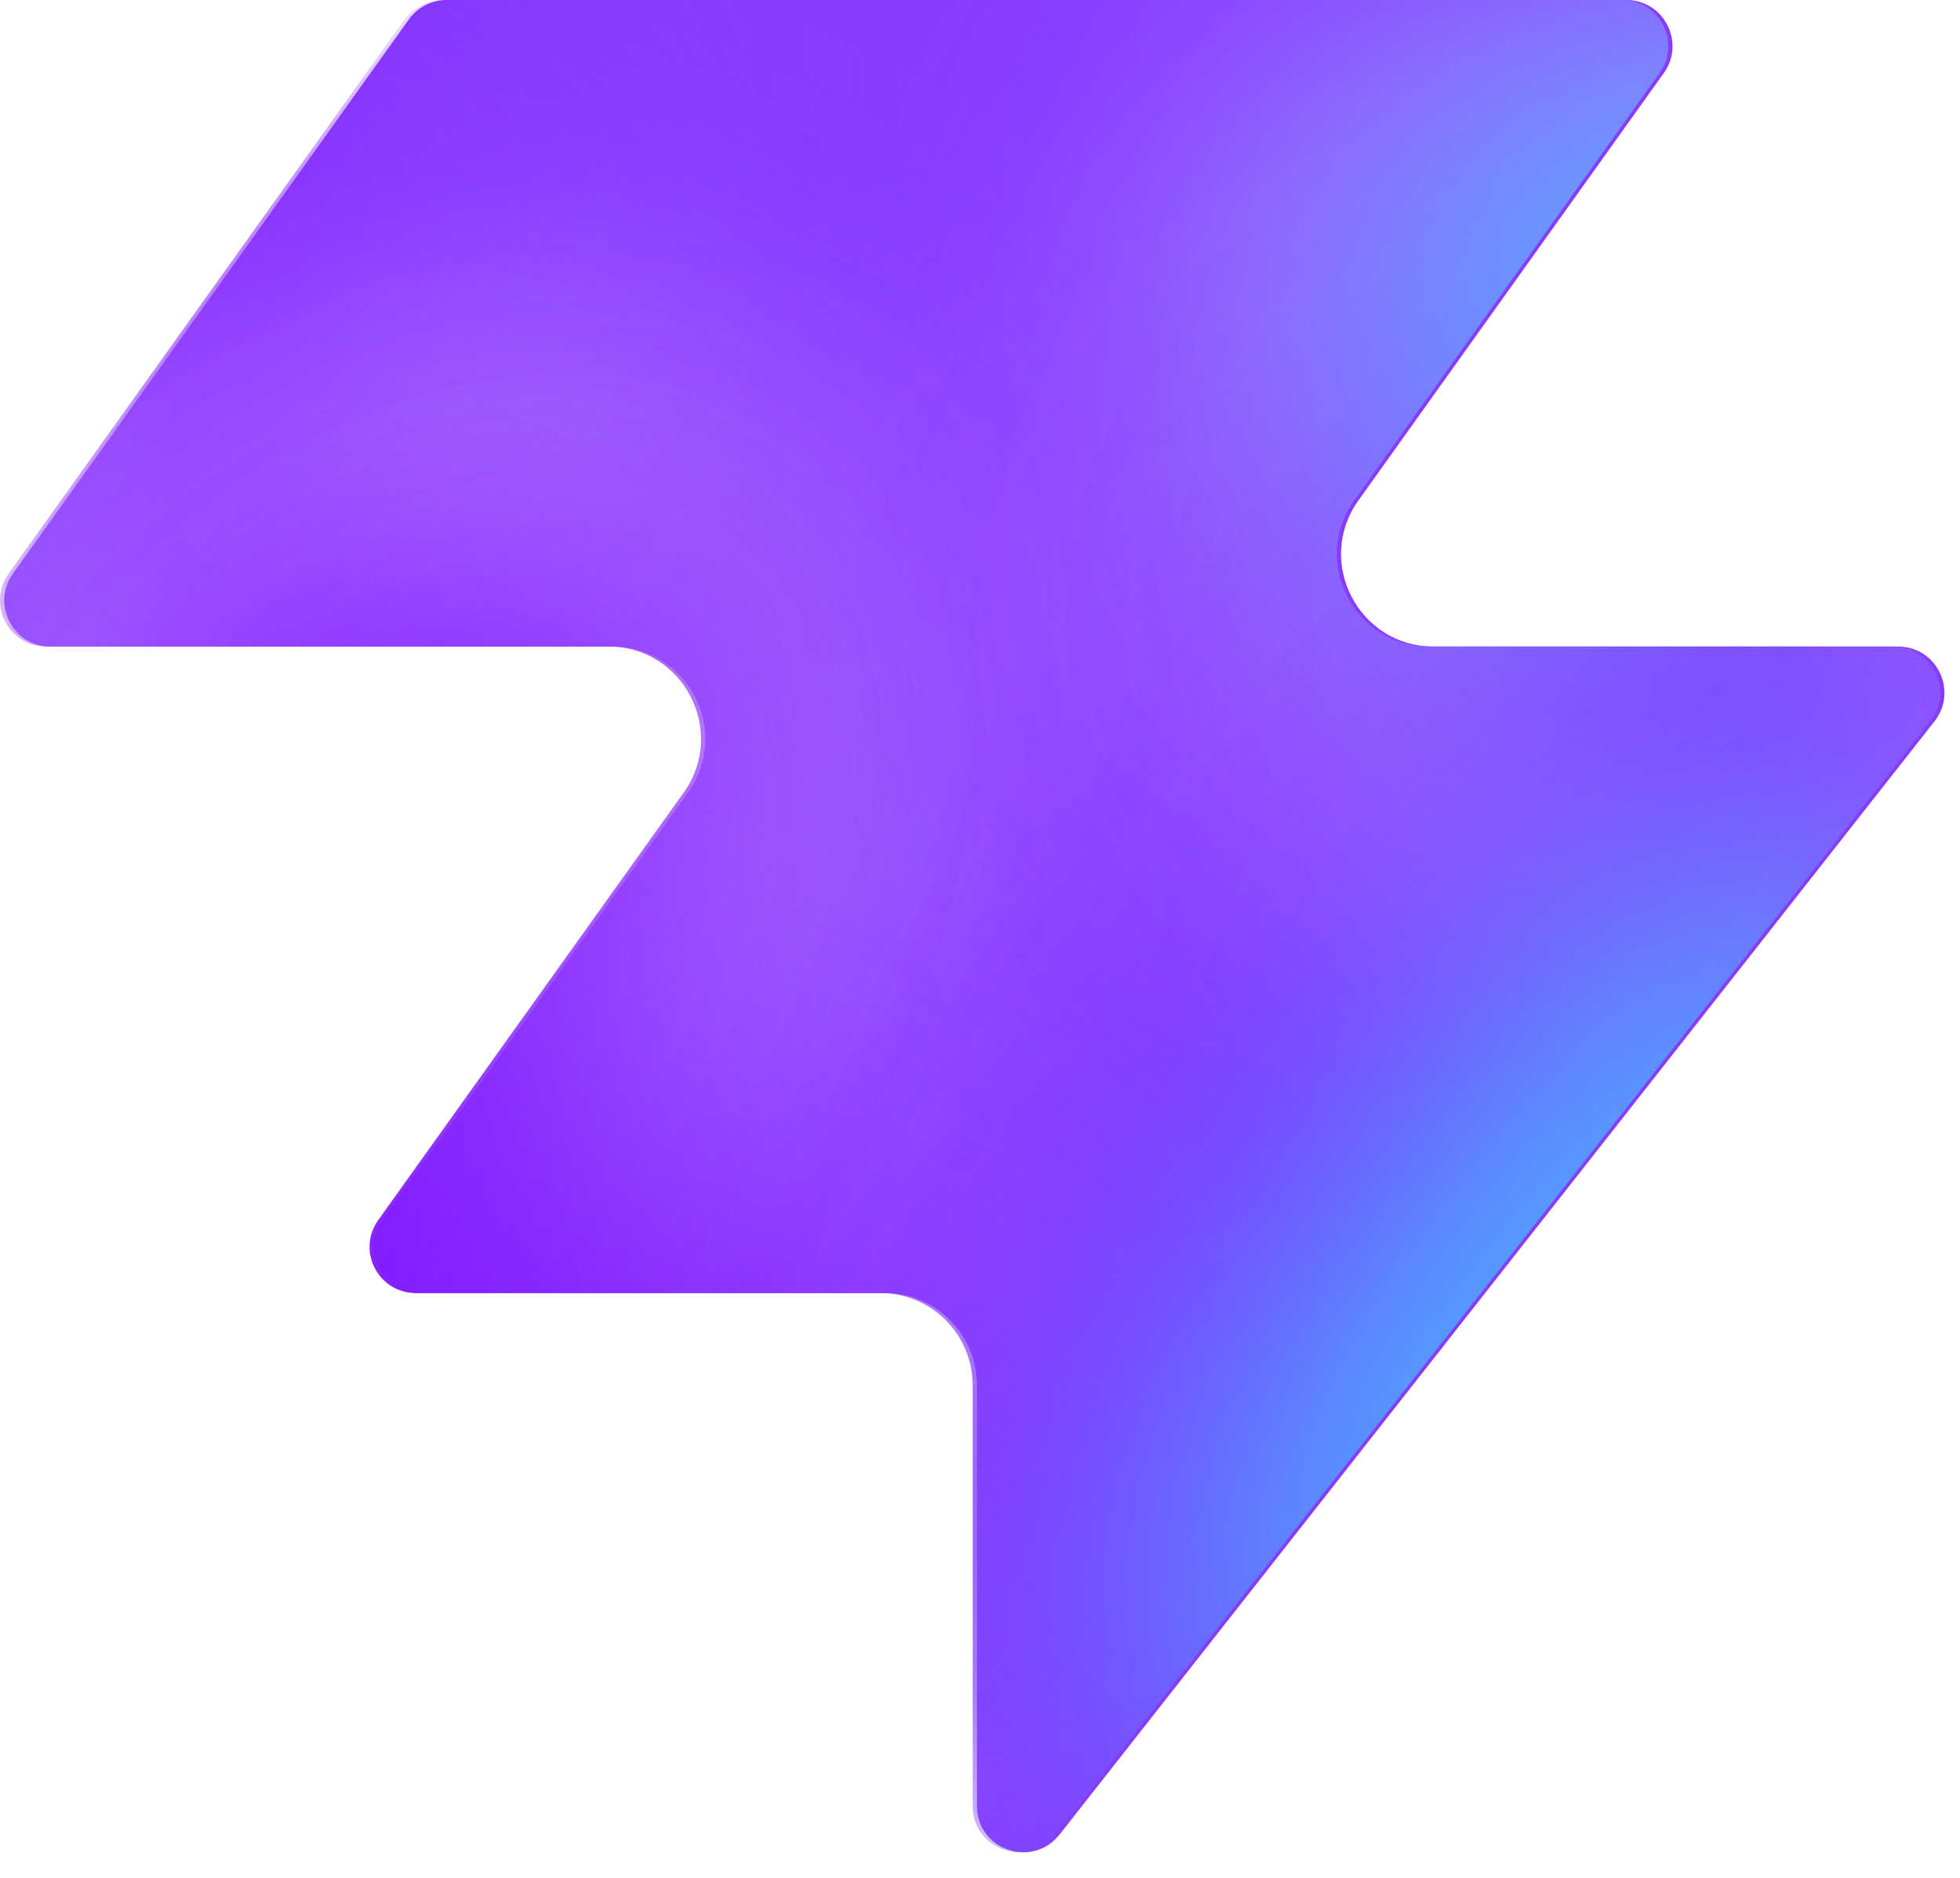
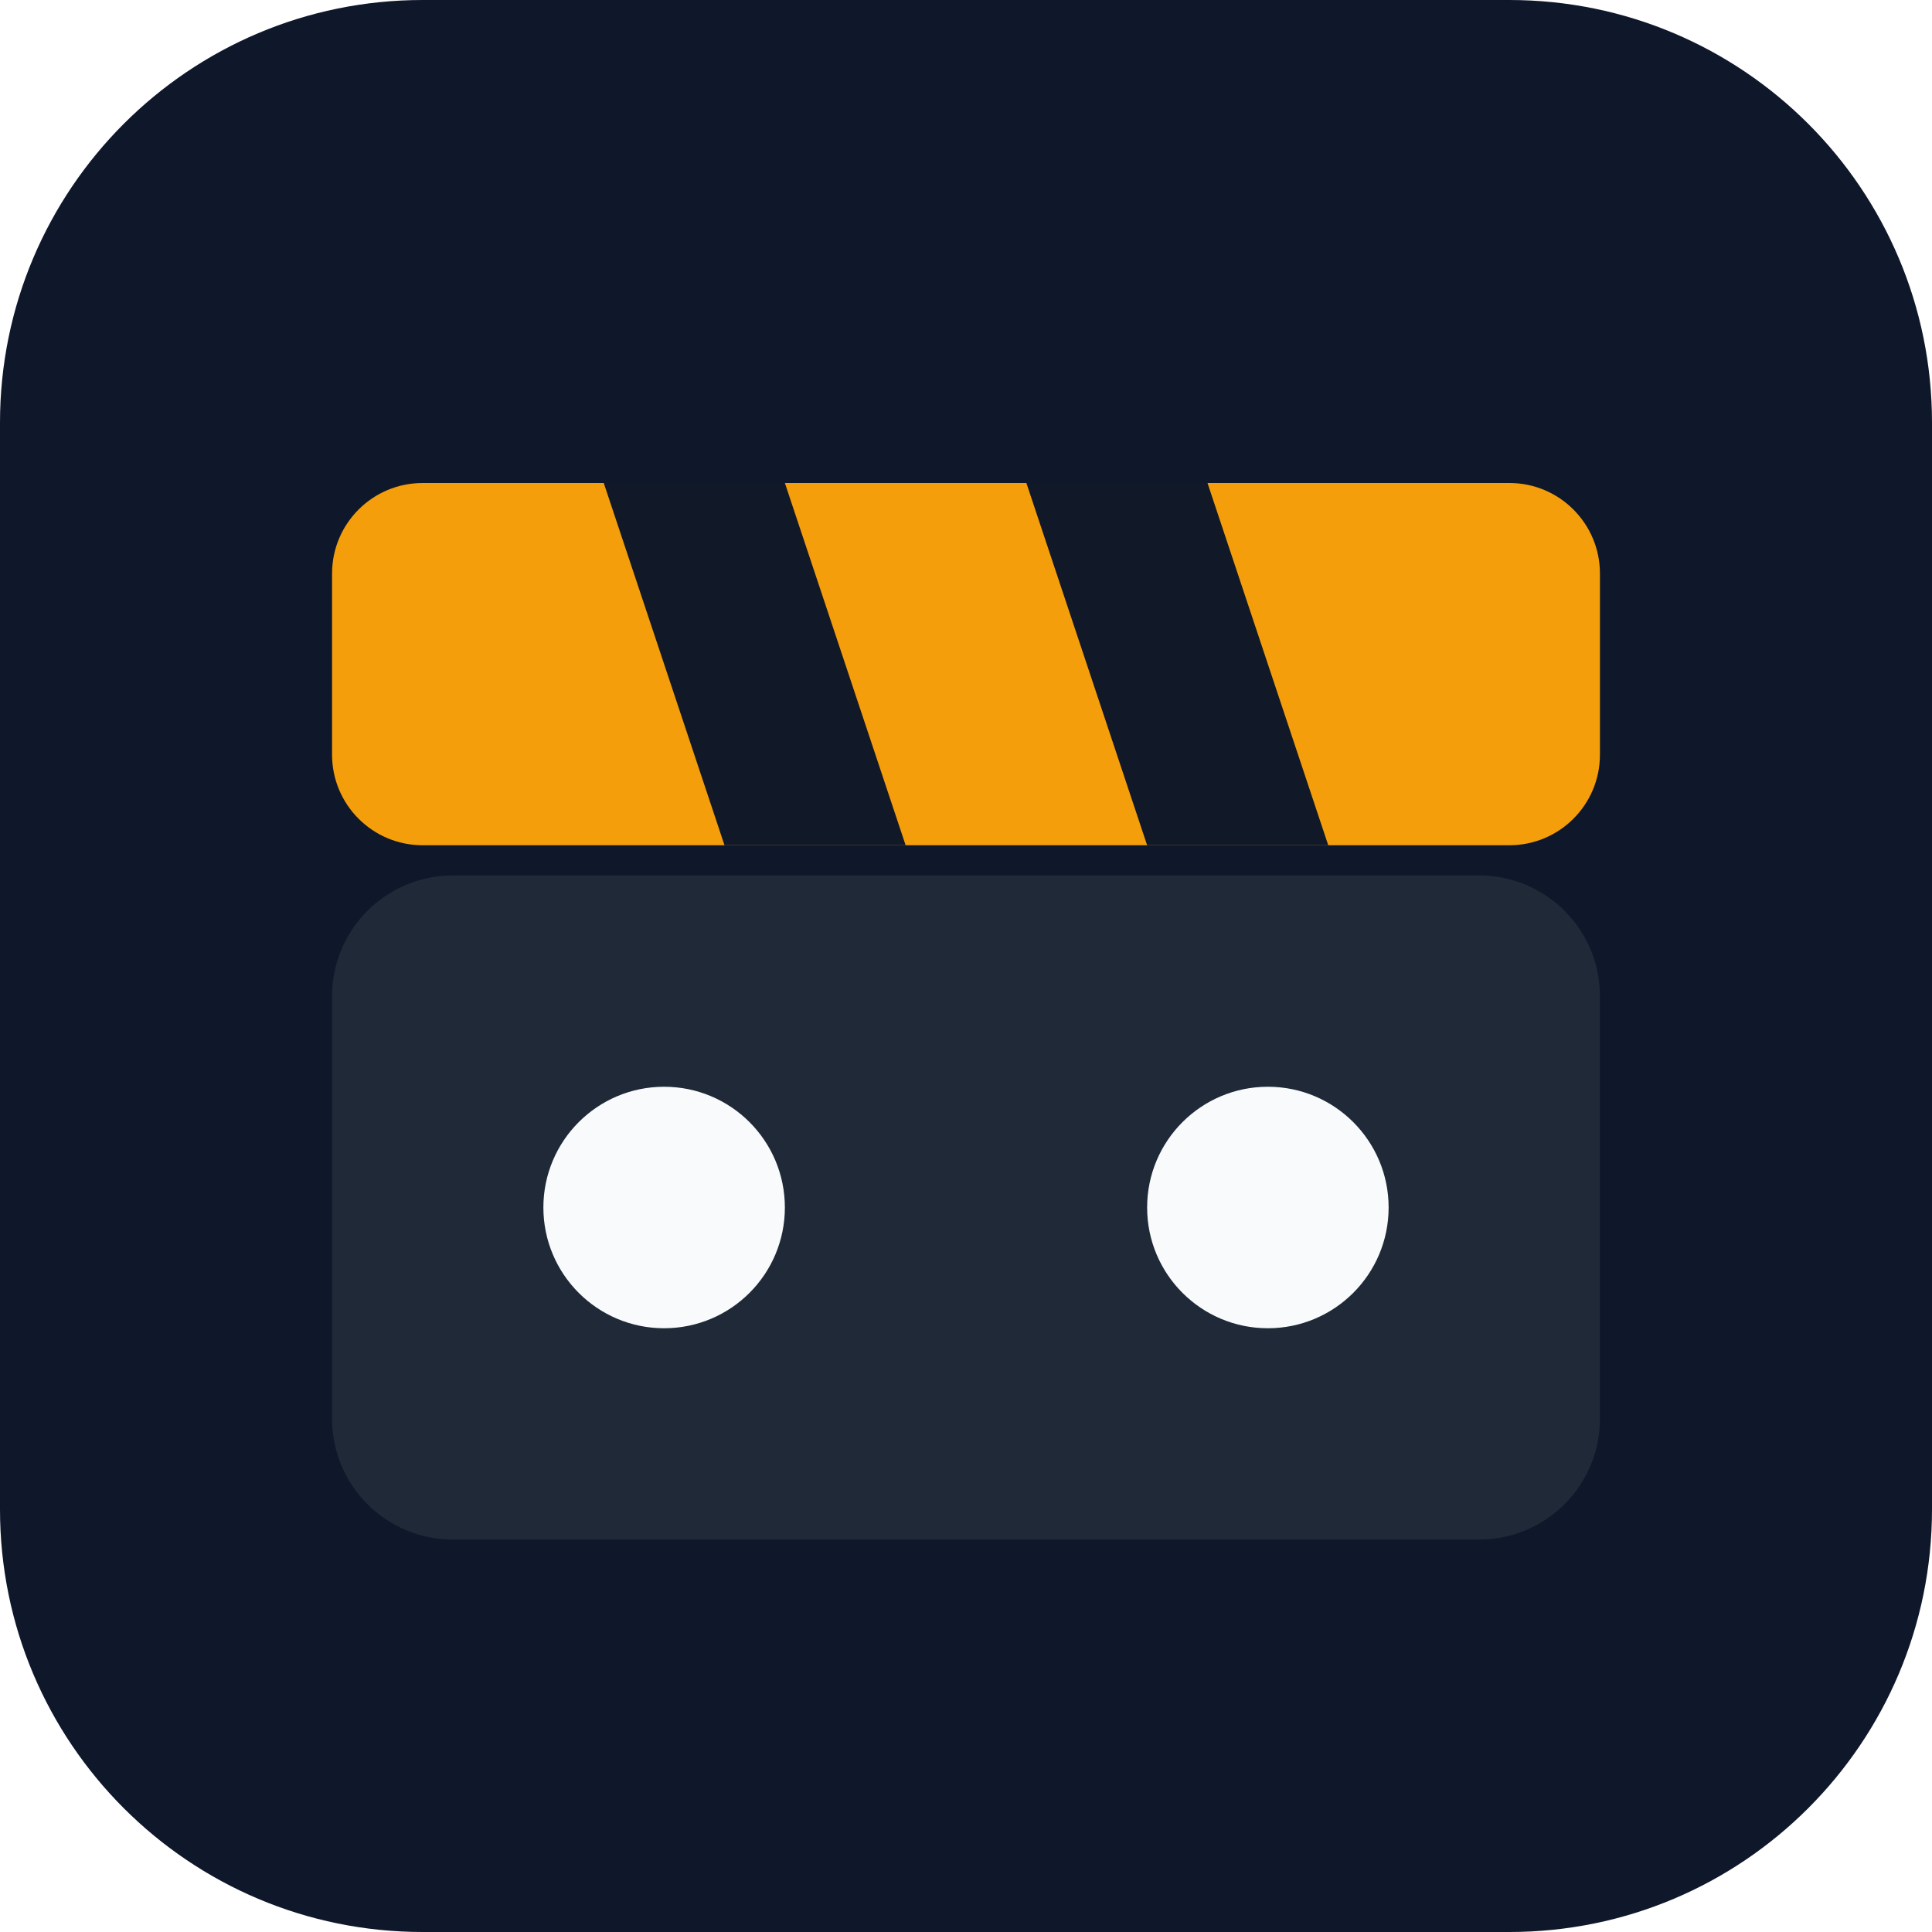
- <svg xmlns="http://www.w3.org/2000/svg" width="48" height="46" fill="none" viewBox="0 0 48 46">
-   <path fill="#863bff" d="M25.946 44.938c-.664.845-2.021.375-2.021-.698V33.937a2.26 2.26 0 0 0-2.262-2.262H10.287c-.92 0-1.456-1.04-.92-1.788l7.48-10.471c1.07-1.497 0-3.578-1.842-3.578H1.237c-.92 0-1.456-1.04-.92-1.788L10.013.474c.214-.297.556-.474.92-.474h28.894c.92 0 1.456 1.04.92 1.788l-7.48 10.471c-1.07 1.498 0 3.579 1.842 3.579h11.377c.943 0 1.473 1.088.89 1.83L25.947 44.94z" style="fill:#863bff;fill:color(display-p3 .525 .23 1);fill-opacity:1" />
-   <mask id="a" width="48" height="46" x="0" y="0" maskUnits="userSpaceOnUse" style="mask-type:alpha">
-     <path fill="#000" d="M25.842 44.938c-.664.844-2.021.375-2.021-.698V33.937a2.26 2.26 0 0 0-2.262-2.262H10.183c-.92 0-1.456-1.04-.92-1.788l7.48-10.471c1.07-1.498 0-3.579-1.842-3.579H1.133c-.92 0-1.456-1.04-.92-1.787L9.91.473c.214-.297.556-.474.92-.474h28.894c.92 0 1.456 1.04.92 1.788l-7.48 10.471c-1.07 1.498 0 3.578 1.842 3.578h11.377c.943 0 1.473 1.088.89 1.832L25.843 44.94z" style="fill:#000;fill-opacity:1" />
-   </mask>
-   <g mask="url(#a)">
-     <g filter="url(#b)">
-       <ellipse cx="5.508" cy="14.704" fill="#ede6ff" rx="5.508" ry="14.704" style="fill:#ede6ff;fill:color(display-p3 .927 .903 1);fill-opacity:1" transform="matrix(.00324 1 1 -.00324 -4.47 31.516)" />
-     </g>
-     <g filter="url(#c)">
-       <ellipse cx="10.399" cy="29.851" fill="#ede6ff" rx="10.399" ry="29.851" style="fill:#ede6ff;fill:color(display-p3 .927 .903 1);fill-opacity:1" transform="matrix(.00324 1 1 -.00324 -39.328 7.883)" />
-     </g>
-     <g filter="url(#d)">
-       <ellipse cx="5.508" cy="30.487" fill="#7e14ff" rx="5.508" ry="30.487" style="fill:#7e14ff;fill:color(display-p3 .492 .077 1);fill-opacity:1" transform="rotate(89.814 -25.913 -14.639)scale(1 -1)" />
-     </g>
-     <g filter="url(#e)">
-       <ellipse cx="5.508" cy="30.599" fill="#7e14ff" rx="5.508" ry="30.599" style="fill:#7e14ff;fill:color(display-p3 .492 .077 1);fill-opacity:1" transform="rotate(89.814 -32.644 -3.334)scale(1 -1)" />
-     </g>
-     <g filter="url(#f)">
-       <ellipse cx="5.508" cy="30.599" fill="#7e14ff" rx="5.508" ry="30.599" style="fill:#7e14ff;fill:color(display-p3 .492 .077 1);fill-opacity:1" transform="matrix(.00324 1 1 -.00324 -34.34 30.47)" />
-     </g>
-     <g filter="url(#g)">
-       <ellipse cx="14.072" cy="22.078" fill="#ede6ff" rx="14.072" ry="22.078" style="fill:#ede6ff;fill:color(display-p3 .927 .903 1);fill-opacity:1" transform="rotate(93.35 24.506 48.493)scale(-1 1)" />
-     </g>
-     <g filter="url(#h)">
-       <ellipse cx="3.47" cy="21.501" fill="#7e14ff" rx="3.47" ry="21.501" style="fill:#7e14ff;fill:color(display-p3 .492 .077 1);fill-opacity:1" transform="rotate(89.009 28.708 47.59)scale(-1 1)" />
-     </g>
-     <g filter="url(#i)">
-       <ellipse cx="3.47" cy="21.501" fill="#7e14ff" rx="3.47" ry="21.501" style="fill:#7e14ff;fill:color(display-p3 .492 .077 1);fill-opacity:1" transform="rotate(89.009 28.708 47.59)scale(-1 1)" />
-     </g>
-     <g filter="url(#j)">
-       <ellipse cx=".387" cy="8.972" fill="#7e14ff" rx="4.407" ry="29.108" style="fill:#7e14ff;fill:color(display-p3 .492 .077 1);fill-opacity:1" transform="rotate(39.51 .387 8.972)" />
-     </g>
-     <g filter="url(#k)">
-       <ellipse cx="47.523" cy="-6.092" fill="#7e14ff" rx="4.407" ry="29.108" style="fill:#7e14ff;fill:color(display-p3 .492 .077 1);fill-opacity:1" transform="rotate(37.892 47.523 -6.092)" />
-     </g>
-     <g filter="url(#l)">
-       <ellipse cx="41.412" cy="6.333" fill="#47bfff" rx="5.971" ry="9.665" style="fill:#47bfff;fill:color(display-p3 .28 .748 1);fill-opacity:1" transform="rotate(37.892 41.412 6.333)" />
-     </g>
-     <g filter="url(#m)">
-       <ellipse cx="-1.879" cy="38.332" fill="#7e14ff" rx="4.407" ry="29.108" style="fill:#7e14ff;fill:color(display-p3 .492 .077 1);fill-opacity:1" transform="rotate(37.892 -1.88 38.332)" />
-     </g>
-     <g filter="url(#n)">
-       <ellipse cx="-1.879" cy="38.332" fill="#7e14ff" rx="4.407" ry="29.108" style="fill:#7e14ff;fill:color(display-p3 .492 .077 1);fill-opacity:1" transform="rotate(37.892 -1.88 38.332)" />
-     </g>
-     <g filter="url(#o)">
-       <ellipse cx="35.651" cy="29.907" fill="#7e14ff" rx="4.407" ry="29.108" style="fill:#7e14ff;fill:color(display-p3 .492 .077 1);fill-opacity:1" transform="rotate(37.892 35.651 29.907)" />
-     </g>
-     <g filter="url(#p)">
-       <ellipse cx="38.418" cy="32.4" fill="#47bfff" rx="5.971" ry="15.297" style="fill:#47bfff;fill:color(display-p3 .28 .748 1);fill-opacity:1" transform="rotate(37.892 38.418 32.4)" />
-     </g>
-   </g>
-   <defs>
-     <filter id="b" width="60.045" height="41.654" x="-19.77" y="16.149" color-interpolation-filters="sRGB" filterUnits="userSpaceOnUse">
-       <feFlood flood-opacity="0" result="BackgroundImageFix" />
-       <feBlend in="SourceGraphic" in2="BackgroundImageFix" result="shape" />
-       <feGaussianBlur result="effect1_foregroundBlur_2002_17158" stdDeviation="7.659" />
-     </filter>
-     <filter id="c" width="90.34" height="51.437" x="-54.613" y="-7.533" color-interpolation-filters="sRGB" filterUnits="userSpaceOnUse">
-       <feFlood flood-opacity="0" result="BackgroundImageFix" />
-       <feBlend in="SourceGraphic" in2="BackgroundImageFix" result="shape" />
-       <feGaussianBlur result="effect1_foregroundBlur_2002_17158" stdDeviation="7.659" />
-     </filter>
-     <filter id="d" width="79.355" height="29.4" x="-49.64" y="2.03" color-interpolation-filters="sRGB" filterUnits="userSpaceOnUse">
-       <feFlood flood-opacity="0" result="BackgroundImageFix" />
-       <feBlend in="SourceGraphic" in2="BackgroundImageFix" result="shape" />
-       <feGaussianBlur result="effect1_foregroundBlur_2002_17158" stdDeviation="4.596" />
-     </filter>
-     <filter id="e" width="79.579" height="29.4" x="-45.045" y="20.029" color-interpolation-filters="sRGB" filterUnits="userSpaceOnUse">
-       <feFlood flood-opacity="0" result="BackgroundImageFix" />
-       <feBlend in="SourceGraphic" in2="BackgroundImageFix" result="shape" />
-       <feGaussianBlur result="effect1_foregroundBlur_2002_17158" stdDeviation="4.596" />
-     </filter>
-     <filter id="f" width="79.579" height="29.4" x="-43.513" y="21.178" color-interpolation-filters="sRGB" filterUnits="userSpaceOnUse">
-       <feFlood flood-opacity="0" result="BackgroundImageFix" />
-       <feBlend in="SourceGraphic" in2="BackgroundImageFix" result="shape" />
-       <feGaussianBlur result="effect1_foregroundBlur_2002_17158" stdDeviation="4.596" />
-     </filter>
-     <filter id="g" width="74.749" height="58.852" x="15.756" y="-17.901" color-interpolation-filters="sRGB" filterUnits="userSpaceOnUse">
-       <feFlood flood-opacity="0" result="BackgroundImageFix" />
-       <feBlend in="SourceGraphic" in2="BackgroundImageFix" result="shape" />
-       <feGaussianBlur result="effect1_foregroundBlur_2002_17158" stdDeviation="7.659" />
-     </filter>
-     <filter id="h" width="61.377" height="25.362" x="23.548" y="2.284" color-interpolation-filters="sRGB" filterUnits="userSpaceOnUse">
-       <feFlood flood-opacity="0" result="BackgroundImageFix" />
-       <feBlend in="SourceGraphic" in2="BackgroundImageFix" result="shape" />
-       <feGaussianBlur result="effect1_foregroundBlur_2002_17158" stdDeviation="4.596" />
-     </filter>
-     <filter id="i" width="61.377" height="25.362" x="23.548" y="2.284" color-interpolation-filters="sRGB" filterUnits="userSpaceOnUse">
-       <feFlood flood-opacity="0" result="BackgroundImageFix" />
-       <feBlend in="SourceGraphic" in2="BackgroundImageFix" result="shape" />
-       <feGaussianBlur result="effect1_foregroundBlur_2002_17158" stdDeviation="4.596" />
-     </filter>
-     <filter id="j" width="56.045" height="63.649" x="-27.636" y="-22.853" color-interpolation-filters="sRGB" filterUnits="userSpaceOnUse">
-       <feFlood flood-opacity="0" result="BackgroundImageFix" />
-       <feBlend in="SourceGraphic" in2="BackgroundImageFix" result="shape" />
-       <feGaussianBlur result="effect1_foregroundBlur_2002_17158" stdDeviation="4.596" />
-     </filter>
-     <filter id="k" width="54.814" height="64.646" x="20.116" y="-38.415" color-interpolation-filters="sRGB" filterUnits="userSpaceOnUse">
-       <feFlood flood-opacity="0" result="BackgroundImageFix" />
-       <feBlend in="SourceGraphic" in2="BackgroundImageFix" result="shape" />
-       <feGaussianBlur result="effect1_foregroundBlur_2002_17158" stdDeviation="4.596" />
-     </filter>
-     <filter id="l" width="33.541" height="35.313" x="24.641" y="-11.323" color-interpolation-filters="sRGB" filterUnits="userSpaceOnUse">
-       <feFlood flood-opacity="0" result="BackgroundImageFix" />
-       <feBlend in="SourceGraphic" in2="BackgroundImageFix" result="shape" />
-       <feGaussianBlur result="effect1_foregroundBlur_2002_17158" stdDeviation="4.596" />
-     </filter>
-     <filter id="m" width="54.814" height="64.646" x="-29.286" y="6.009" color-interpolation-filters="sRGB" filterUnits="userSpaceOnUse">
-       <feFlood flood-opacity="0" result="BackgroundImageFix" />
-       <feBlend in="SourceGraphic" in2="BackgroundImageFix" result="shape" />
-       <feGaussianBlur result="effect1_foregroundBlur_2002_17158" stdDeviation="4.596" />
-     </filter>
-     <filter id="n" width="54.814" height="64.646" x="-29.286" y="6.009" color-interpolation-filters="sRGB" filterUnits="userSpaceOnUse">
-       <feFlood flood-opacity="0" result="BackgroundImageFix" />
-       <feBlend in="SourceGraphic" in2="BackgroundImageFix" result="shape" />
-       <feGaussianBlur result="effect1_foregroundBlur_2002_17158" stdDeviation="4.596" />
-     </filter>
-     <filter id="o" width="54.814" height="64.646" x="8.244" y="-2.416" color-interpolation-filters="sRGB" filterUnits="userSpaceOnUse">
-       <feFlood flood-opacity="0" result="BackgroundImageFix" />
-       <feBlend in="SourceGraphic" in2="BackgroundImageFix" result="shape" />
-       <feGaussianBlur result="effect1_foregroundBlur_2002_17158" stdDeviation="4.596" />
-     </filter>
-     <filter id="p" width="39.409" height="43.623" x="18.713" y="10.588" color-interpolation-filters="sRGB" filterUnits="userSpaceOnUse">
-       <feFlood flood-opacity="0" result="BackgroundImageFix" />
-       <feBlend in="SourceGraphic" in2="BackgroundImageFix" result="shape" />
-       <feGaussianBlur result="effect1_foregroundBlur_2002_17158" stdDeviation="4.596" />
-     </filter>
-   </defs>
+ <svg xmlns="http://www.w3.org/2000/svg" viewBox="0 0 64 64" fill="none">
+   <rect width="64" height="64" rx="14" fill="#0f172a" />
+   <rect x="11" y="16" width="42" height="12" rx="3" fill="#f59e0b" />
+   <path d="M20 16h6l4 12h-6zM34 16h6l4 12h-6z" fill="#111827" />
+   <rect x="11" y="29" width="42" height="22" rx="4" fill="#1f2937" />
+   <circle cx="22" cy="40" r="4" fill="#f8fafc" />
+   <circle cx="42" cy="40" r="4" fill="#f8fafc" />
</svg>
